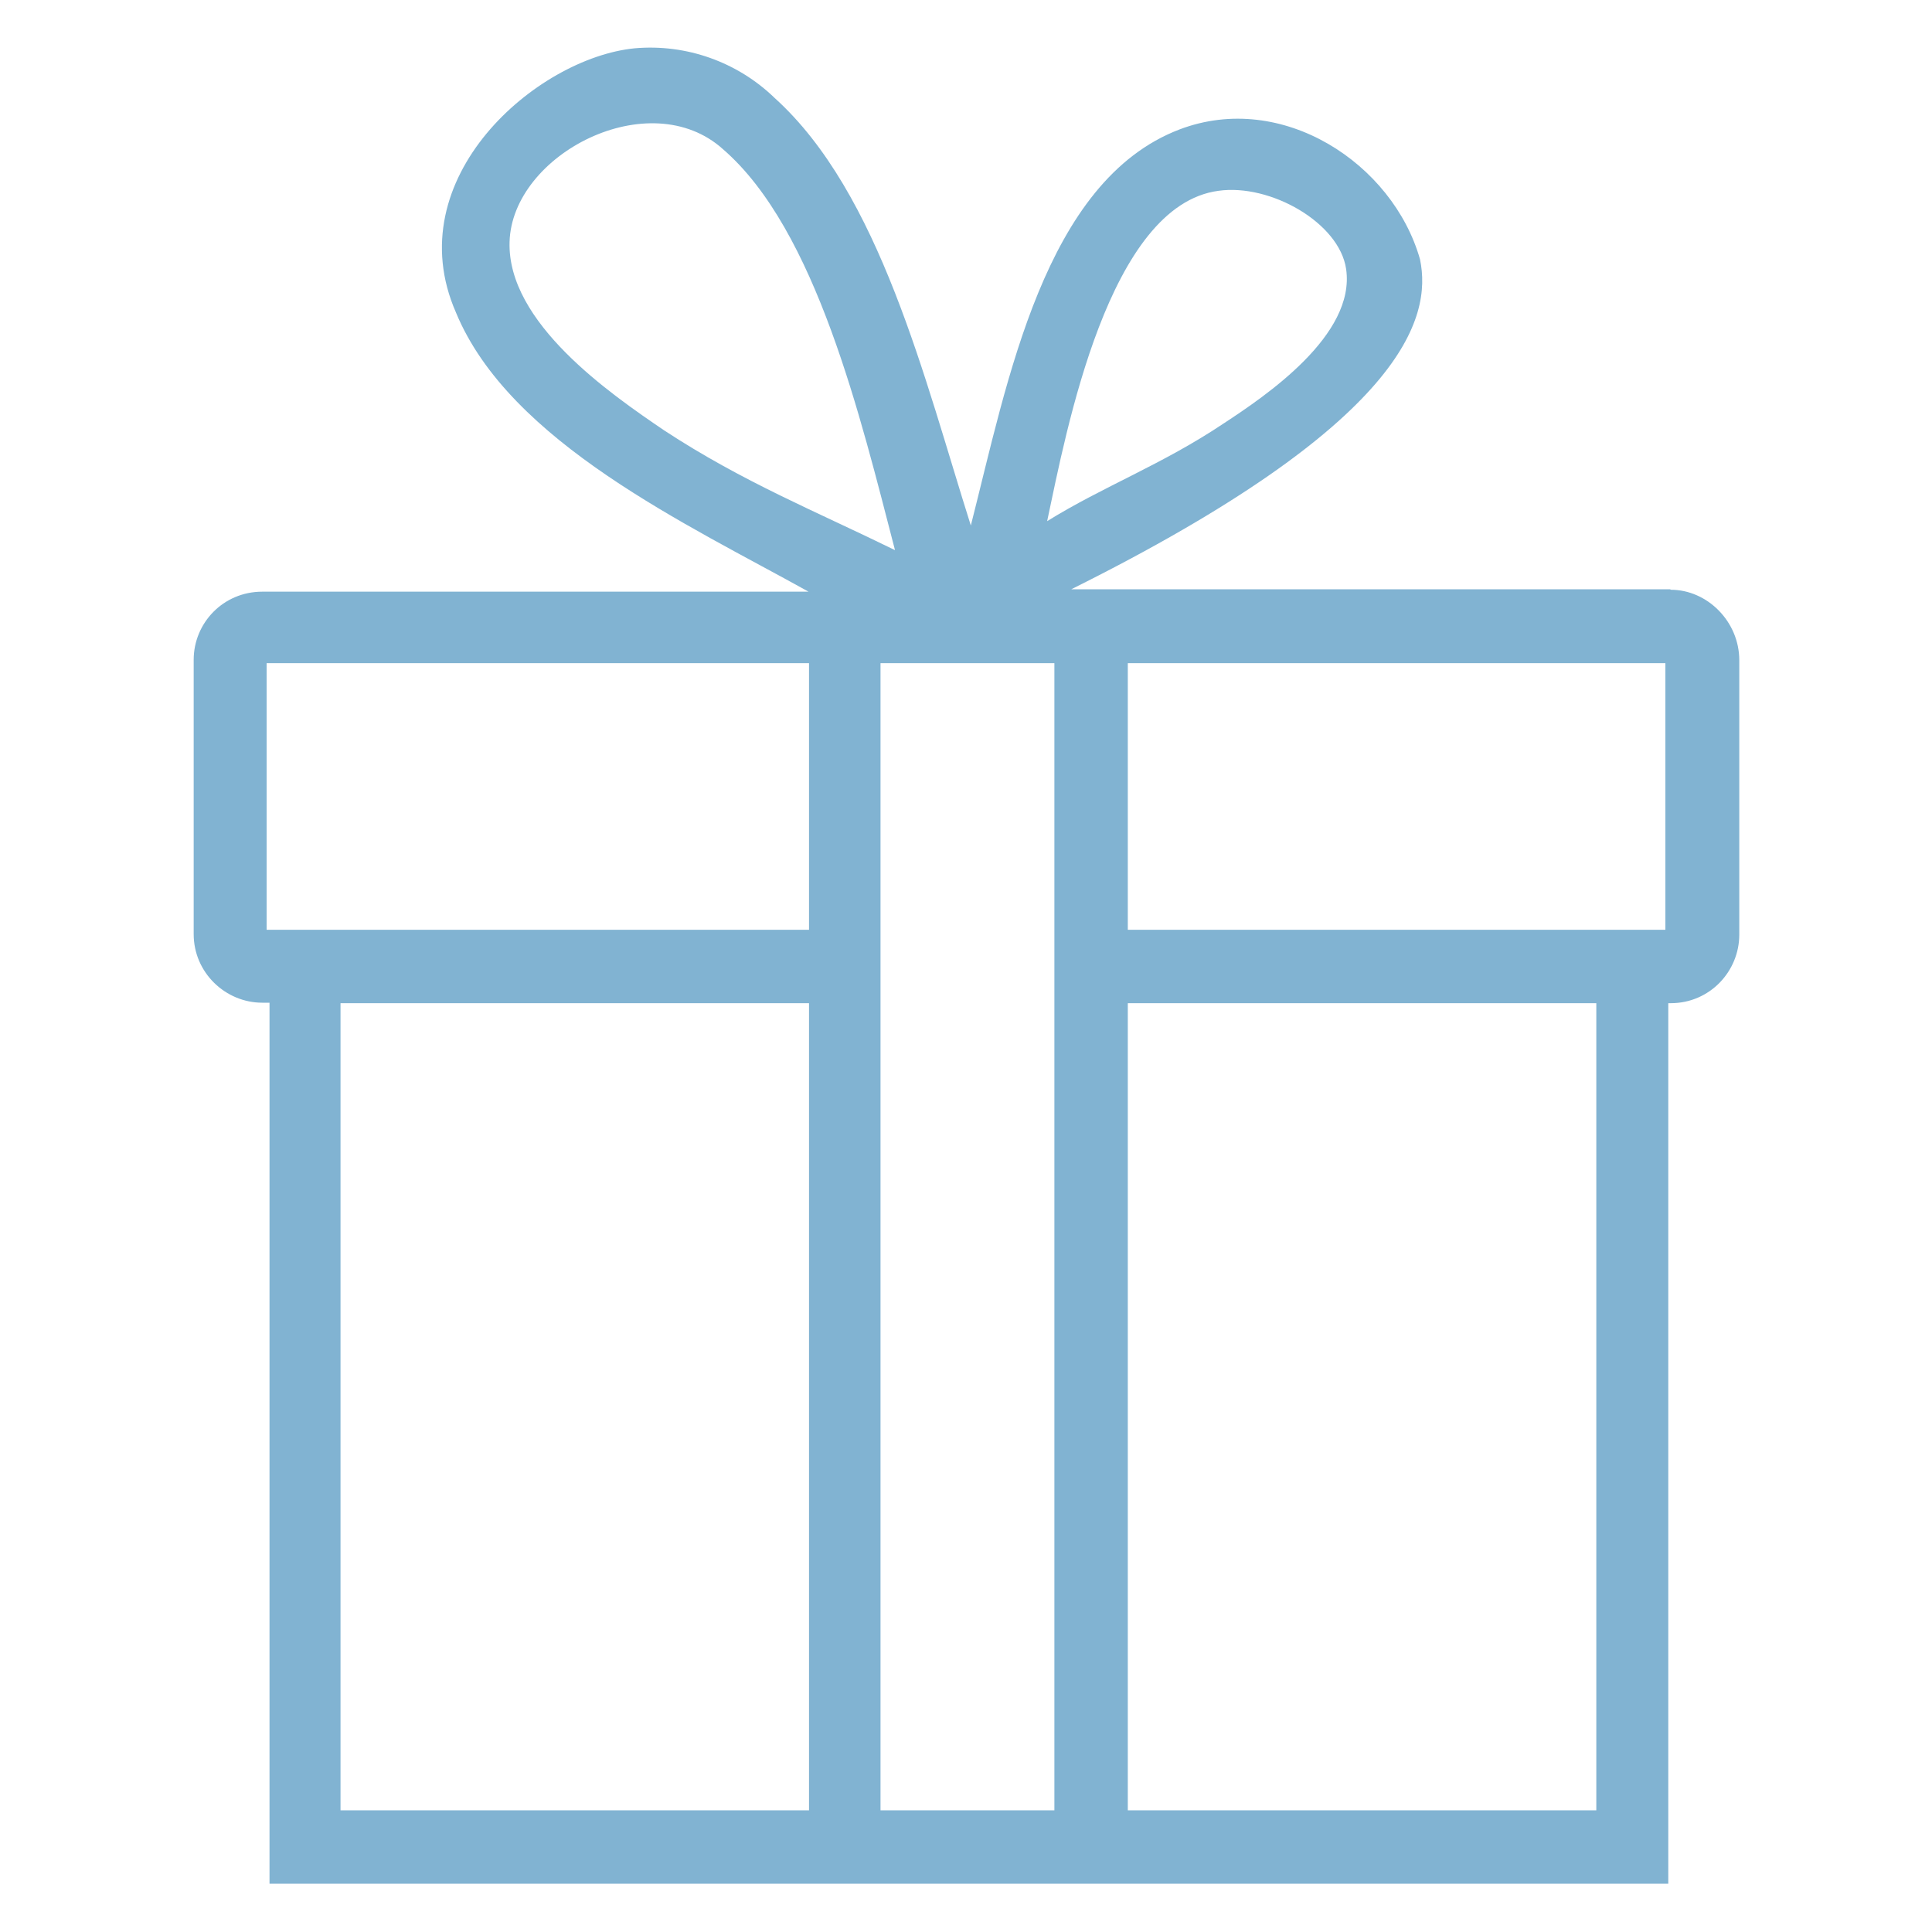
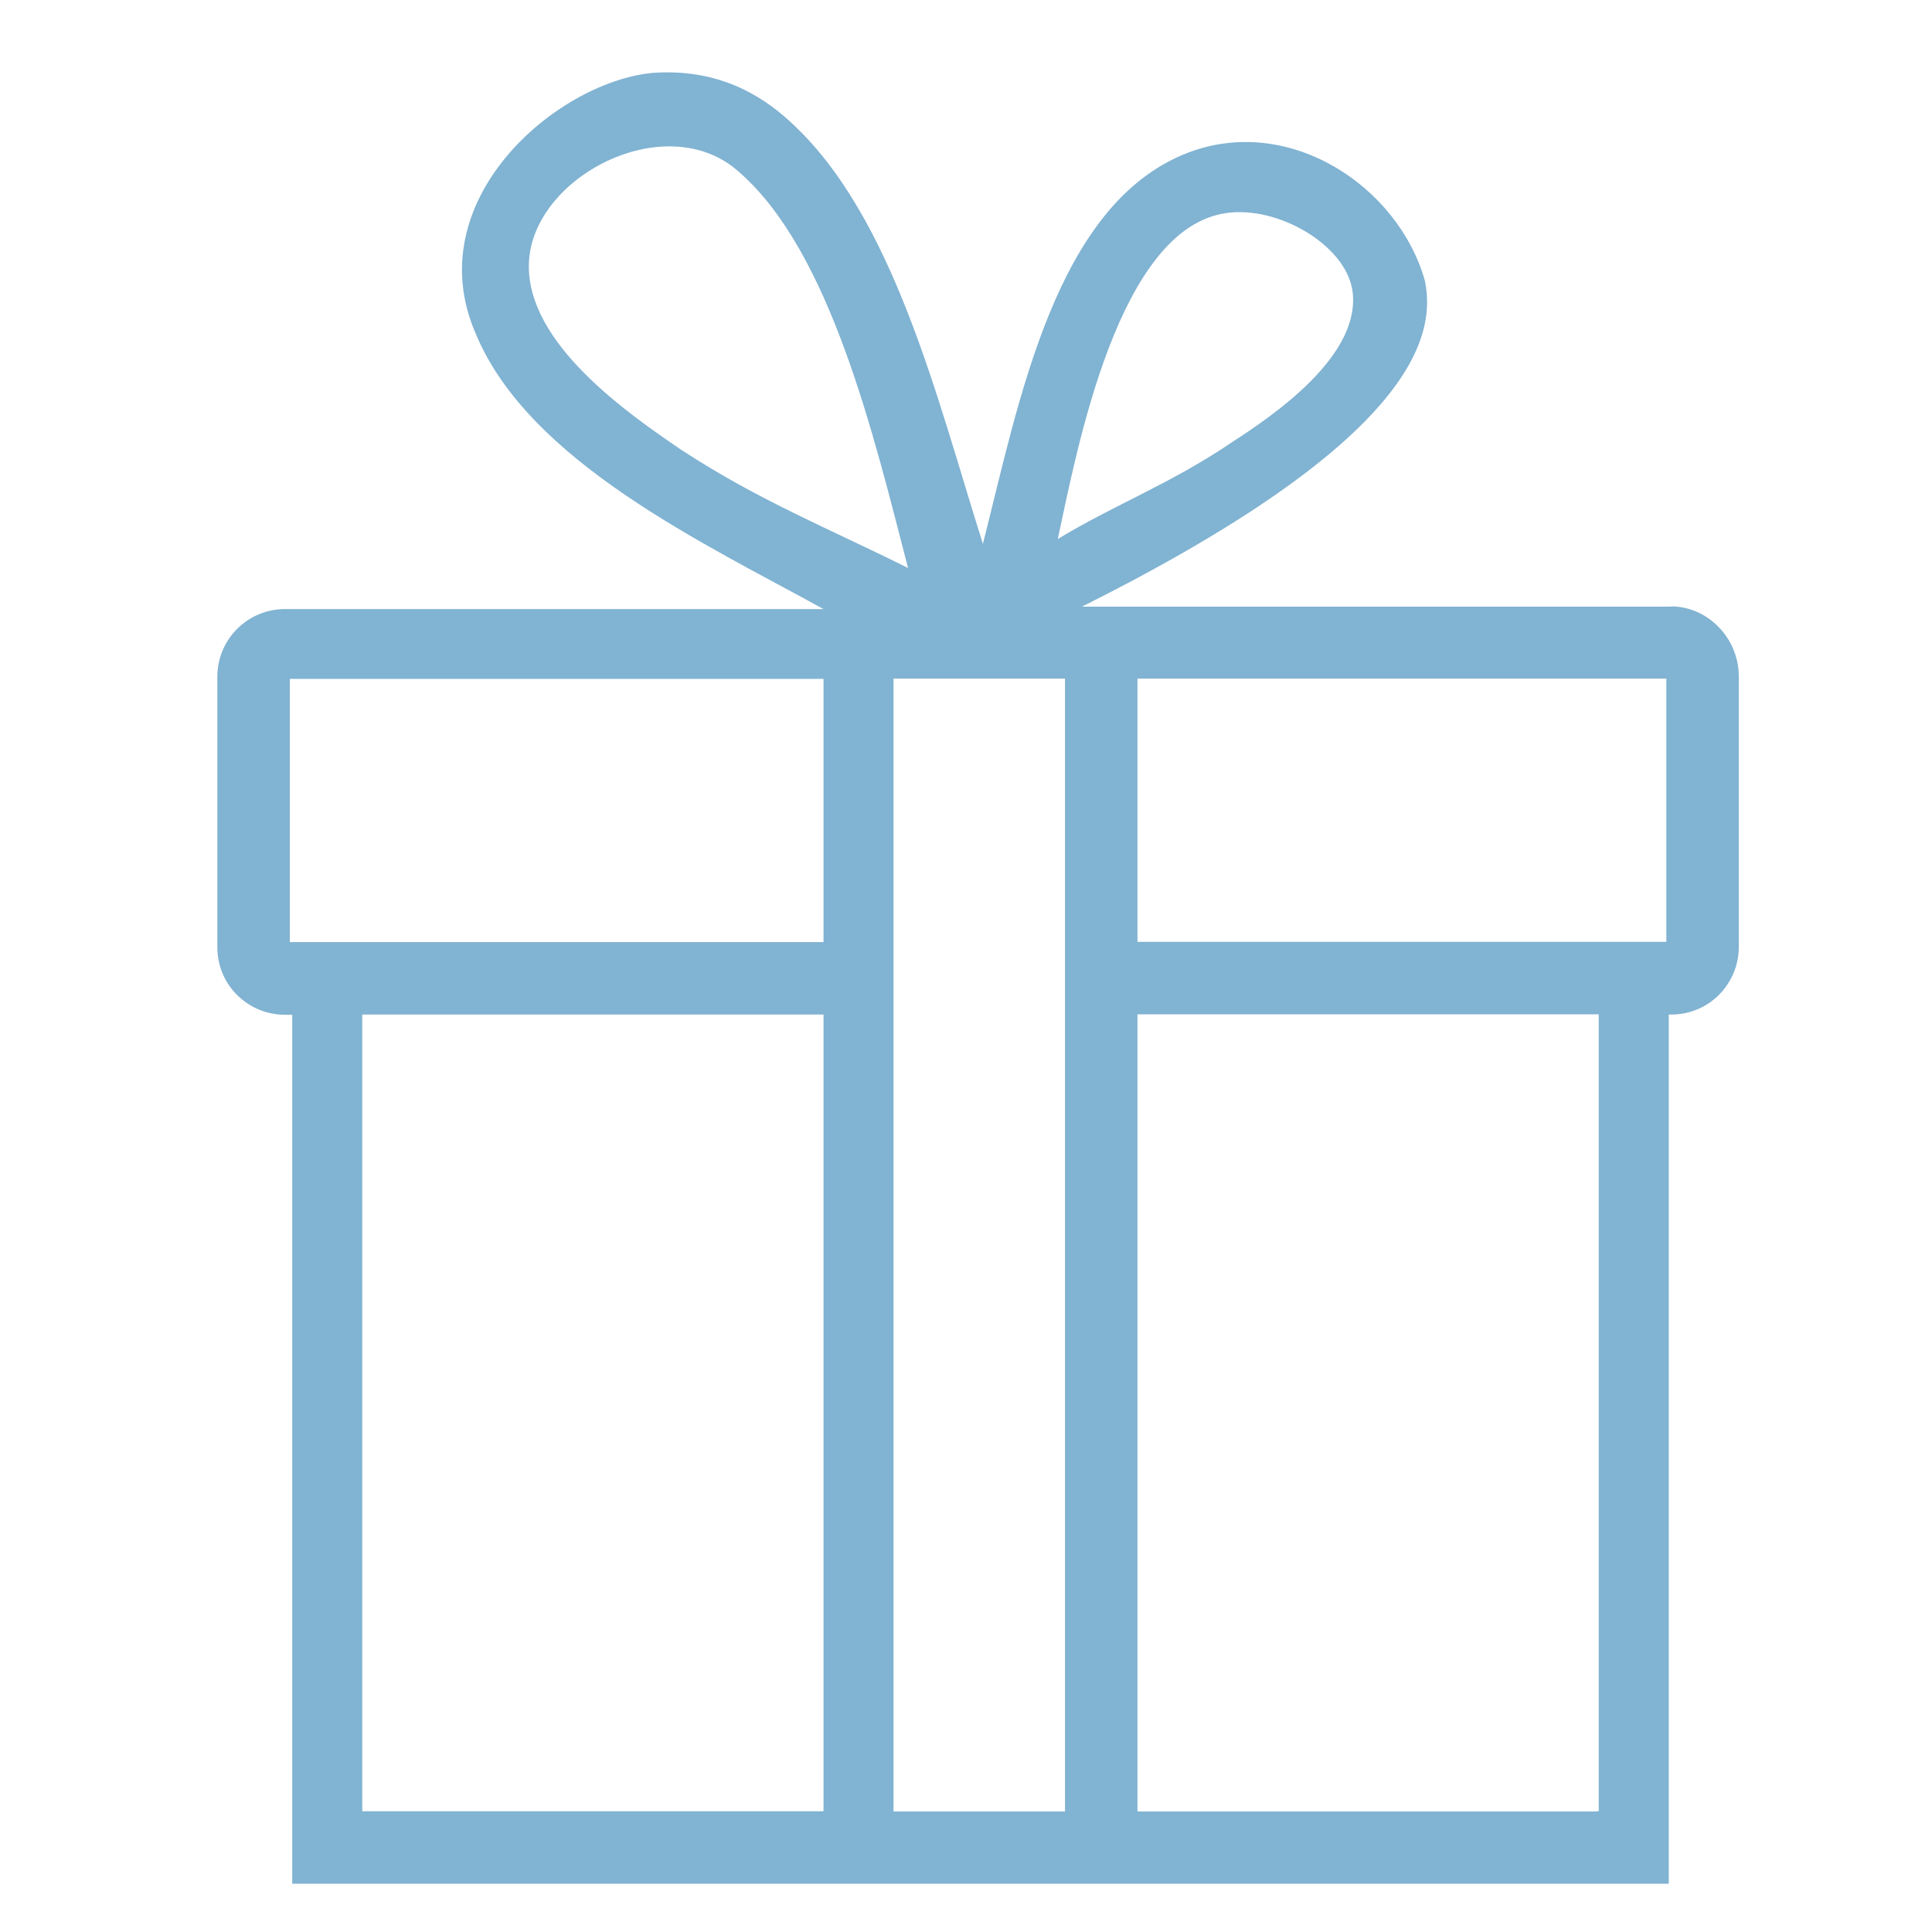
- <svg xmlns="http://www.w3.org/2000/svg" width="40" height="40" fill="none" viewBox="0 0 40 40">
-   <path fill="#81B3D2" d="M34.58 12.2h-12.4c6.91-3.44 7.47-5.62 7.22-6.83-.56-1.98-2.85-3.5-4.98-2.69-2.8 1.07-3.56 5.22-4.32 8.2-.96-3.03-1.88-6.88-4.06-8.85A3.7 3.7 0 0 0 13.14 1c-2.03.2-4.92 2.69-3.7 5.47 1.11 2.69 4.82 4.4 7.3 5.78H5.43c-.81 0-1.42.65-1.42 1.41v5.68c0 .8.66 1.42 1.42 1.42h.15V39h28.96V20.77h.05c.81 0 1.42-.66 1.42-1.42v-5.68c0-.8-.66-1.46-1.42-1.46Zm-9.35-8.25c1.07-.15 2.5.66 2.64 1.62.2 1.37-1.67 2.63-2.54 3.2-1.27.85-2.49 1.3-3.65 2.02.4-1.88 1.27-6.54 3.55-6.84ZM13.75 8.91c-1.12-.76-3.25-2.23-3.2-3.9.05-1.82 2.9-3.29 4.42-1.92 1.93 1.67 2.85 5.57 3.56 8.3-1.63-.8-3.15-1.41-4.78-2.48Zm3 28.57h-9.7V20.77h9.7v16.71Zm0-18.23H5.52v-5.52h11.23v5.52Zm5.08 18.23h-3.6V13.73h3.6v23.75Zm11.17 0h-9.65V20.77h9.7v16.71H33Zm1.48-18.23H23.35v-5.52h11.13v5.52Z" />
+ <svg xmlns="http://www.w3.org/2000/svg" width="80" height="80" fill="none" viewBox="0 0 80 80">
+   <path fill="#81B3D2" d="M69.2 25.12H44.8c13.6-6.8 14.7-11.1 14.2-13.5-1.1-3.9-5.6-6.9-9.8-5.3-5.5 2.1-7 10.3-8.5 16.2-1.9-6-3.7-13.6-8-17.5-1.2-1.1-3-2.2-5.7-2-4 .4-9.7 5.3-7.3 10.8 2.2 5.3 9.5 8.7 14.4 11.4H11.8a2.8 2.8 0 0 0-2.8 2.8v11.2c0 1.6 1.3 2.8 2.8 2.8h.3V78h57V42.01h.1c1.6 0 2.8-1.3 2.8-2.8v-11.2c0-1.6-1.3-2.9-2.8-2.9ZM50.8 8.82c2.1-.3 4.9 1.3 5.2 3.2.4 2.7-3.3 5.2-5 6.3-2.5 1.7-4.9 2.6-7.2 4 .8-3.7 2.5-12.9 7-13.5Zm-22.6 9.8c-2.2-1.5-6.4-4.4-6.3-7.7.1-3.6 5.7-6.5 8.7-3.8 3.8 3.3 5.6 11 7 16.4-3.2-1.6-6.2-2.8-9.4-4.9ZM34.1 75H15V42.01h19.1v33Zm0-35.99H12v-10.9h22.1v10.9Zm10 36H37V28.1h7.1v46.9Zm22 0h-19V42h19.1v33h-.1ZM69 39H47.1v-10.9H69v10.9Z" />
</svg>
